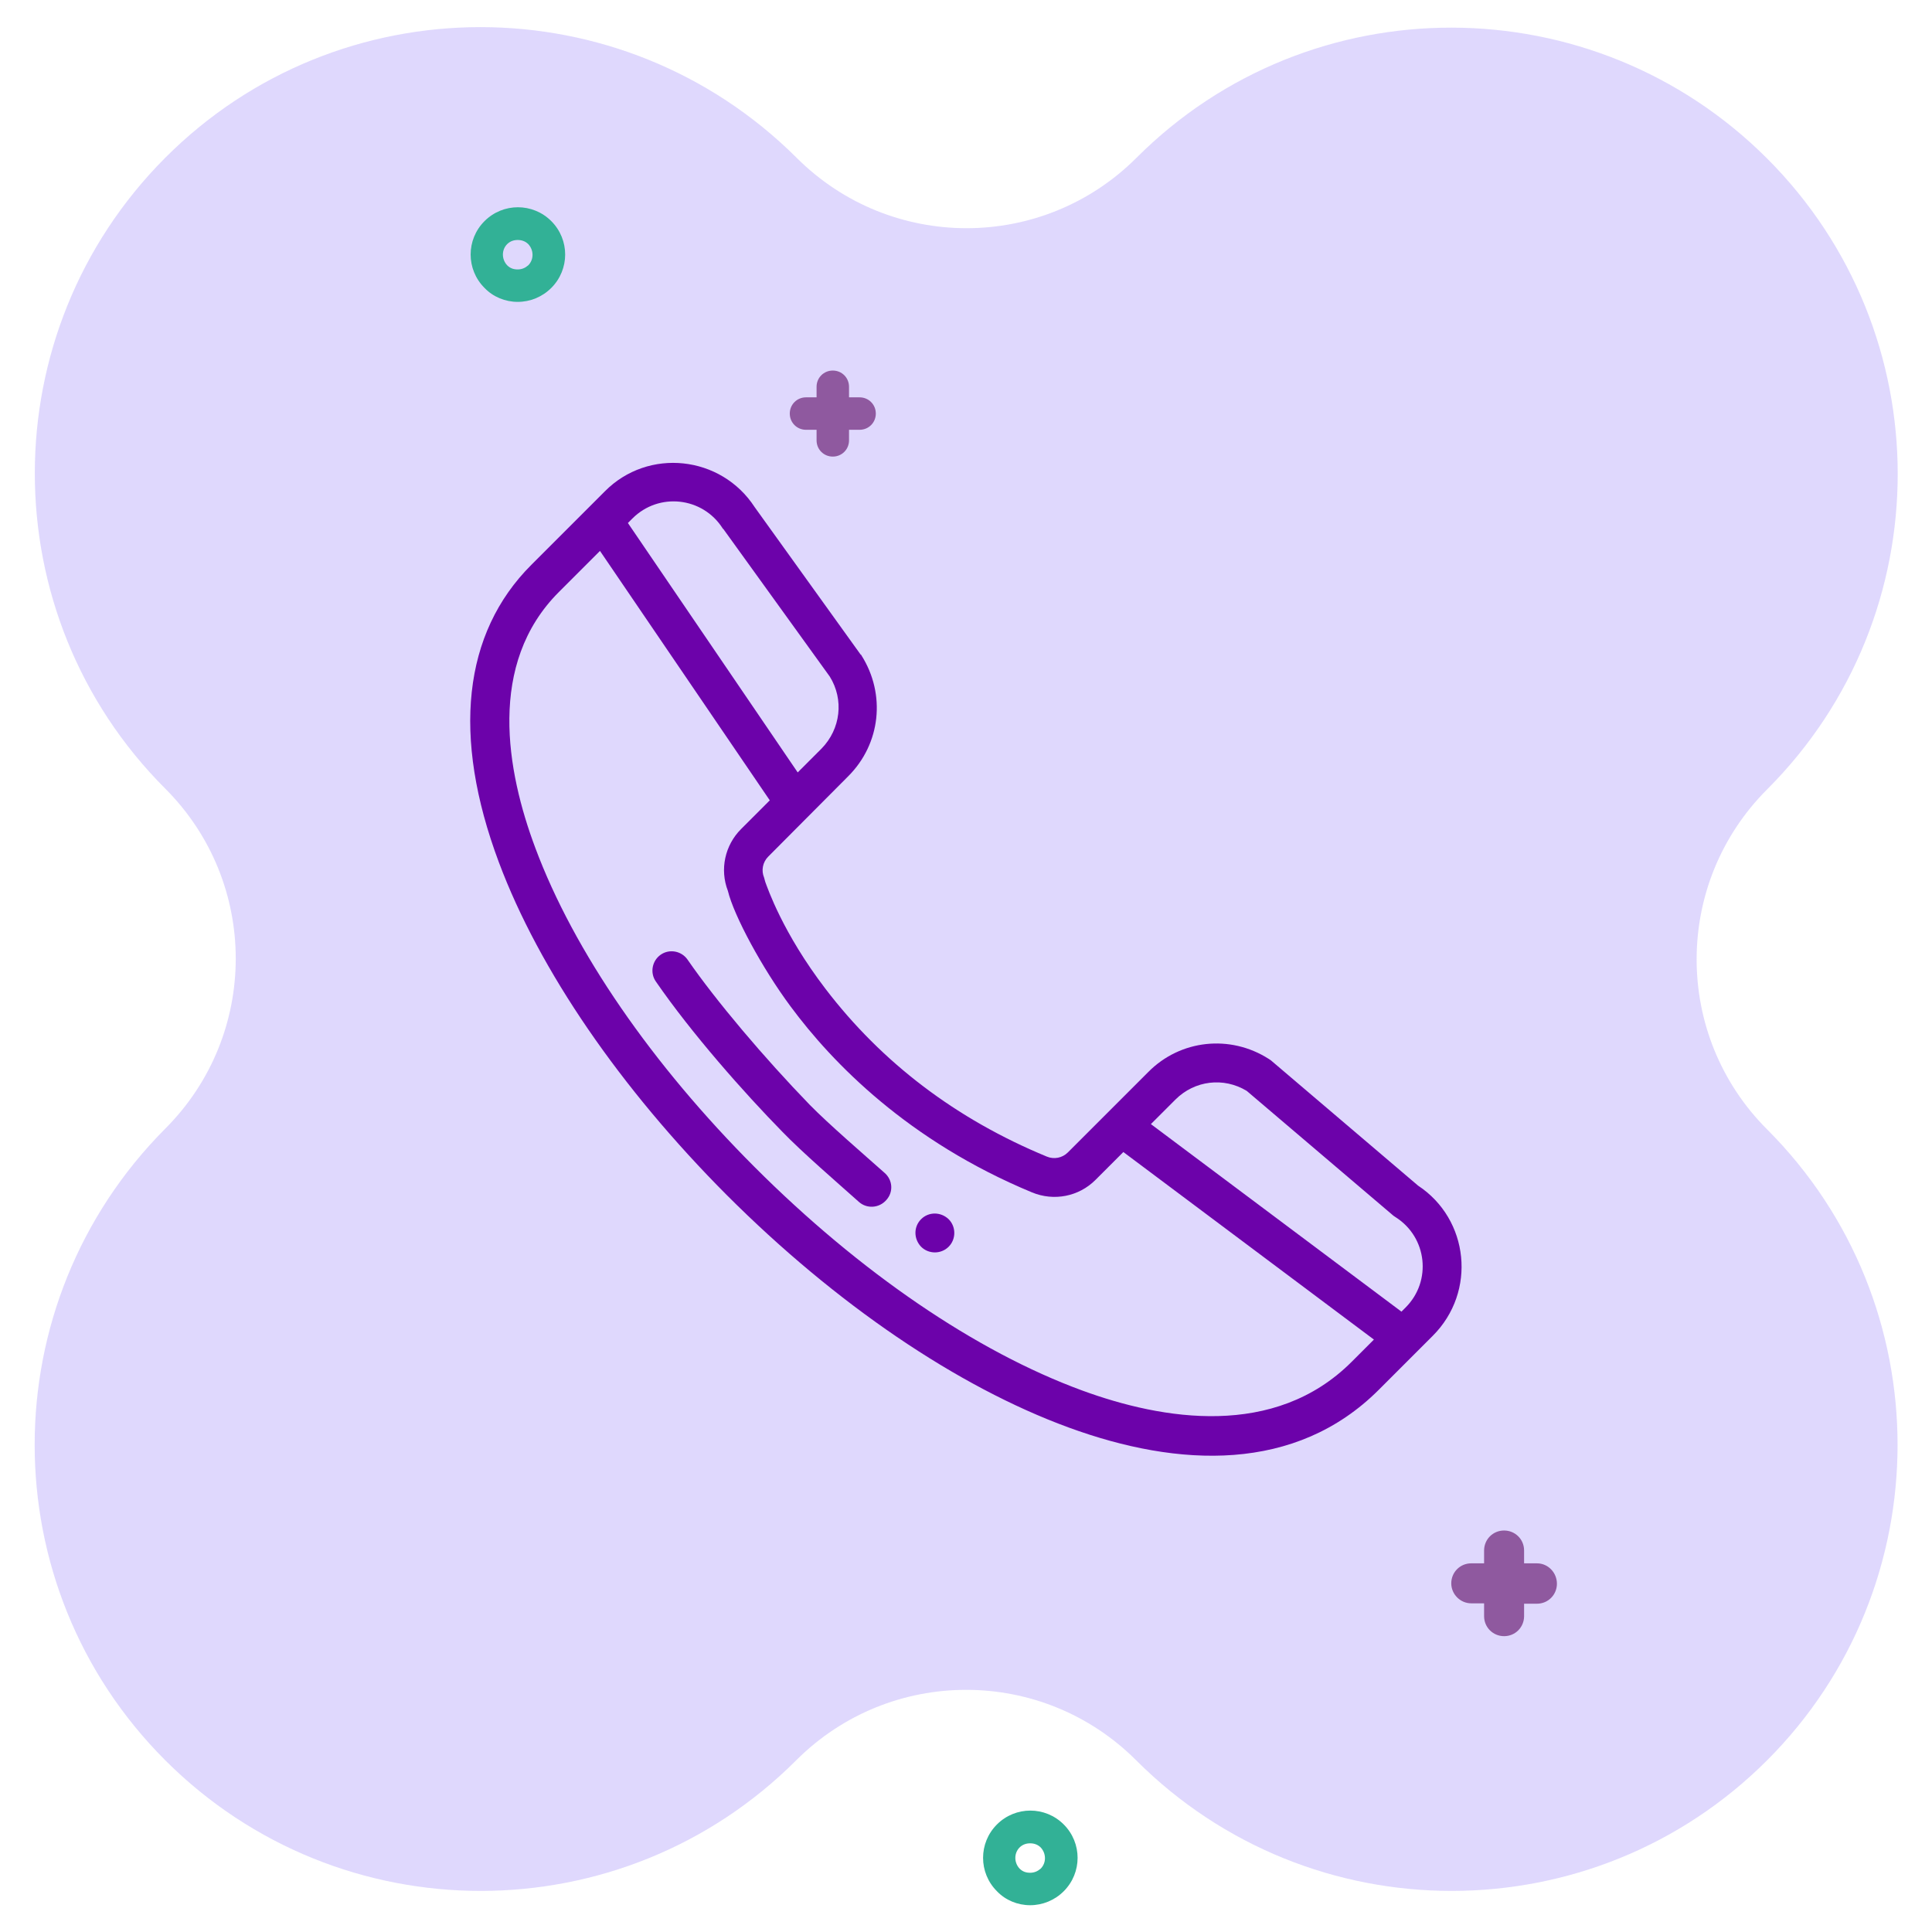
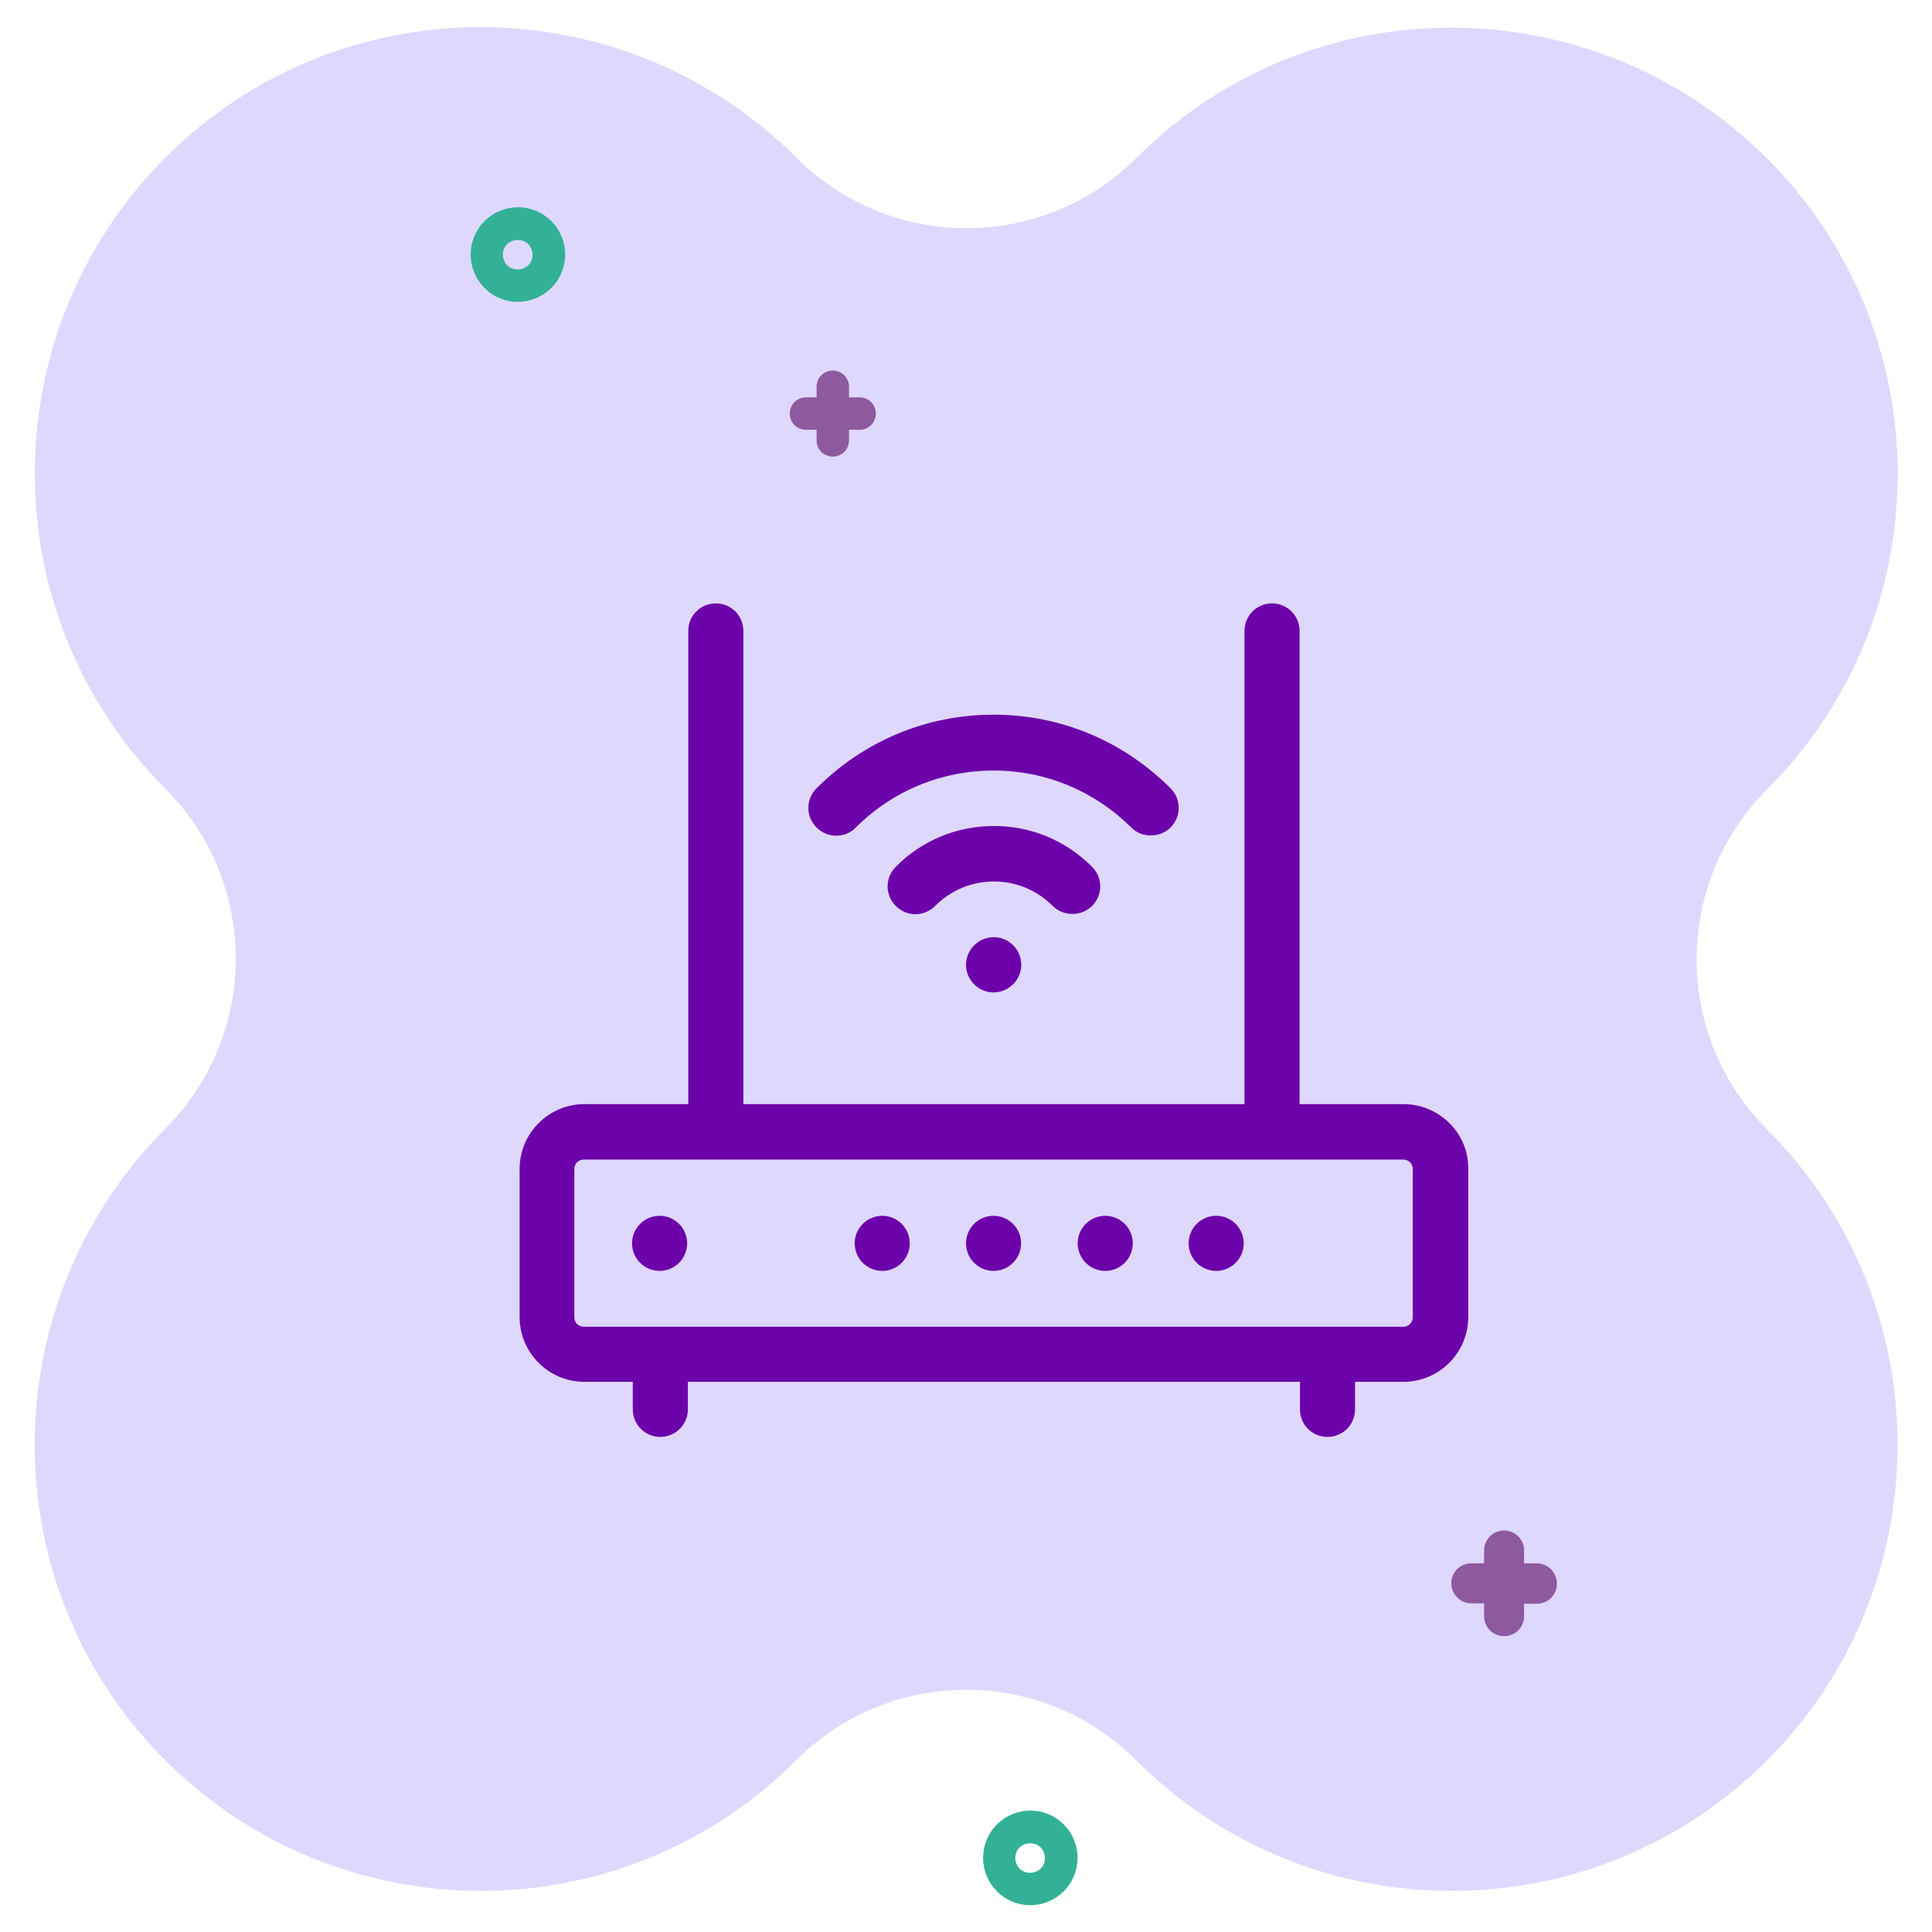
<svg xmlns="http://www.w3.org/2000/svg" version="1.1" id="Capa_1" x="0px" y="0px" viewBox="0 0 512 512" style="enable-background:new 0 0 512 512;" xml:space="preserve">
  <style type="text/css">
	.st0{fill:#CEC3FC;fill-opacity:0.65;}
- 	.st1{fill:#6C02AA;}
- 	.st2{fill:#32B196;}
- 	.st3{fill:#8F599F;}
+ 	.st1{fill:#32B196;}
+ 	.st2{fill:#8F599F;}
+ 	.st3{fill:#6C02AA;}
</style>
+   <path class="st0" d="M301.2,41.8c-24.9,24.9-65.2,24.9-90.1,0C164.8-4.3,89.9-4.4,43.8,41.8s-46.1,121.1,0,167.2  c24.9,24.9,24.9,65.2,0,90.1c-46.1,46.3-46.2,121.2,0,167.4s121.1,46.1,167.2,0c24.9-24.9,65.2-24.9,90.1,0  c46.2,46.2,121.1,46.1,167.2,0s46.1-121.1,0-167.2c-24.9-24.9-24.9-65.2,0-90.1c46.2-46.2,46.1-121.1,0-167.2S347.3-4.3,301.2,41.8  L301.2,41.8z" />
+   <path class="st1" d="M137.2,80c-3.3,0-6.5-1.3-8.8-3.7c-4.9-4.9-4.9-12.8,0-17.7c4.9-4.9,12.8-4.9,17.7,0s4.9,12.8,0,17.7  C143.7,78.7,140.5,80,137.2,80z M137.2,63.6c-1,0-2,0.3-2.8,1.1c-1.5,1.5-1.5,4,0,5.6c0.8,0.8,1.7,1.1,2.8,1.1s2-0.4,2.8-1.1  c1.5-1.5,1.5-4,0-5.6C139.2,63.9,138.2,63.6,137.2,63.6z" />
+   <path class="st1" d="M273,504.9c-3.3,0-6.5-1.3-8.8-3.7c-4.9-4.9-4.9-12.8,0-17.7c4.9-4.9,12.8-4.9,17.7,0s4.9,12.8,0,17.7  C279.5,503.6,276.3,504.9,273,504.9z M273,488.5c-1,0-2,0.3-2.8,1.1c-1.5,1.5-1.5,4,0,5.6c0.8,0.8,1.7,1.1,2.8,1.1s2-0.4,2.8-1.1  c1.5-1.5,1.5-4,0-5.6C275,488.8,274,488.5,273,488.5z" />
+   <path class="st2" d="M227.8,105.3H225v-2.8c0-2.4-1.9-4.3-4.3-4.3c-2.4,0-4.3,1.9-4.3,4.3v2.8h-2.8c-2.4,0-4.3,1.9-4.3,4.3  s1.9,4.3,4.3,4.3h2.8v2.8c0,2.4,1.9,4.3,4.3,4.3c2.4,0,4.3-1.9,4.3-4.3v-2.8h2.8c2.4,0,4.3-1.9,4.3-4.3  C232.1,107.2,230.2,105.3,227.8,105.3z" />
+   <path class="st2" d="M407.3,414.3h-3.4v-3.4c0-3-2.4-5.3-5.3-5.3c-3,0-5.3,2.4-5.3,5.3v3.4h-3.4c-3,0-5.3,2.4-5.3,5.3  s2.4,5.3,5.3,5.3h3.4v3.4c0,3,2.4,5.3,5.3,5.3c3,0,5.3-2.4,5.3-5.3V425h3.4c3,0,5.3-2.4,5.3-5.3S410.3,414.3,407.3,414.3z" />
  <g>
-     <path class="st0" d="M301.2,41.8c-24.9,24.9-65.2,24.9-90.1,0C164.8-4.3,89.9-4.4,43.8,41.8s-46.1,121.1,0,167.2   c24.9,24.9,24.9,65.2,0,90.1c-46.1,46.3-46.2,121.2,0,167.4s121.1,46.1,167.2,0c24.9-24.9,65.2-24.9,90.1,0   c46.2,46.2,121.1,46.1,167.2,0s46.1-121.1,0-167.2c-24.9-24.9-24.9-65.2,0-90.1c46.2-46.2,46.1-121.1,0-167.2S347.3-4.3,301.2,41.8   L301.2,41.8z" />
    <g>
-       <g>
-         <path class="st1" d="M244.1,323.1c-2,2-2,5.2,0,7.3c2,2,5.3,2,7.3,0s2-5.3,0-7.3C249.3,321.1,246.1,321.1,244.1,323.1z" />
-         <path class="st1" d="M375.8,314.2l-39-33.2c-0.2-0.1-0.4-0.3-0.6-0.4c-10.2-6.5-23.4-5.1-31.9,3.5L283,305.4     c-1.5,1.5-3.7,1.9-5.6,1.1c-24-9.9-43.7-24.9-58.6-44.4c-11.4-14.9-15.4-26.8-16-28.4c-0.1-0.4-0.2-0.7-0.3-1.1     c-0.8-1.9-0.4-4.1,1.1-5.6l21.2-21.3c8.6-8.6,10-21.7,3.5-32c0-0.1-0.1-0.2-0.2-0.2L200,134.4c-8.9-13.7-28.2-15.8-39.7-4.2     l-4.3,4.3l0,0l-15.2,15.2c-18.1,18.1-21.1,45.4-8.6,78.8c10.7,28.6,32.2,59.9,60.4,88.2c28.9,28.9,61.1,50.8,90.6,61.6     c29.2,10.7,60.2,12,82.2-10l14.3-14.3C391.4,342.3,389.3,323.1,375.8,314.2z M330.4,289.1l38.9,33.1c0.2,0.1,0.4,0.3,0.6,0.4     c8.3,5.3,9.6,16.9,2.6,23.9l-1.1,1.1L305,297.9l6.5-6.5C316.6,286.3,324.3,285.4,330.4,289.1z M191.5,140     c0.1,0.1,0.1,0.2,0.2,0.2l28.2,39.1c3.8,6.1,2.9,13.9-2.2,19.1l-6.3,6.3l-45-66.1l1.2-1.2C174.6,130.4,186.2,131.7,191.5,140z      M286.8,368.5c-28.1-10.3-58.9-31.3-86.8-59.2c-27.2-27.2-47.9-57.2-58.1-84.5c-7.7-20.5-12.8-48.9,6.2-67.9L159,146l45,66.1     l-7.6,7.6c-4.3,4.3-5.7,10.7-3.5,16.4c1.6,6.6,9.1,20.5,16.6,30.6c11.1,15,31.2,35.7,64,49.3c5.8,2.4,12.4,1.1,16.8-3.3l7.4-7.4     l66.4,49.7l-5.9,5.9C337.8,381.3,308.1,376.3,286.8,368.5z" />
-         <path class="st1" d="M234.4,310.8c-5.4-4.8-14.8-12.9-19.8-18c-12.1-12.5-24.8-27.5-32.4-38.5c-1.6-2.3-4.8-2.9-7.1-1.3     c-2.3,1.6-2.9,4.8-1.3,7.1c9.5,13.8,23.5,29.6,33.5,39.8c5.2,5.4,14.7,13.6,20.3,18.6c2.1,1.9,5.4,1.7,7.3-0.5     C236.8,315.9,236.6,312.7,234.4,310.8z" />
-       </g>
+       <path class="st3" d="M371.9,292.6h-27.5V167.2c0-4.1-3.3-7.3-7.3-7.3c-4.1,0-7.3,3.3-7.3,7.3v125.4H197V167.2    c0-4.1-3.3-7.3-7.3-7.3c-4.1,0-7.3,3.3-7.3,7.3v125.4h-27.5c-9.5,0-17.2,7.7-17.2,17.2V349c0,9.5,7.7,17.2,17.2,17.2h12.8v7.3    c0,4.1,3.3,7.3,7.3,7.3s7.3-3.3,7.3-7.3v-7.3h162.2v7.3c0,4.1,3.3,7.3,7.3,7.3c4.1,0,7.3-3.3,7.3-7.3v-7.3h12.8    c9.5,0,17.2-7.7,17.2-17.2v-39.3C389.2,300.3,381.4,292.6,371.9,292.6z M374.4,349.1c0,1.4-1.1,2.5-2.5,2.5H154.7    c-1.4,0-2.5-1.1-2.5-2.5v-39.3c0-1.4,1.1-2.5,2.5-2.5h217.2c1.4,0,2.5,1.1,2.5,2.5V349.1z" />
+       <circle class="st3" cx="174.8" cy="329.5" r="7.3" />
+       <circle class="st3" cx="233.8" cy="329.5" r="7.3" />
+       <circle class="st3" cx="263.3" cy="329.5" r="7.3" />
+       <circle class="st3" cx="292.9" cy="329.5" r="7.3" />
+       <circle class="st3" cx="322.3" cy="329.5" r="7.3" />
+       <path class="st3" d="M226.8,219.3c9.7-9.7,22.7-15.1,36.5-15.1s26.7,5.4,36.5,15.1c1.5,1.5,3.3,2.1,5.2,2.1s3.8-0.7,5.2-2.1    c2.9-2.9,2.9-7.5,0-10.4c-12.6-12.6-29.2-19.5-46.9-19.5s-34.3,6.9-46.9,19.5c-2.9,2.9-2.9,7.5,0,10.4    C219.3,222.2,224,222.2,226.8,219.3L226.8,219.3z" />
+       <path class="st3" d="M264.1,248.4c-4.5-0.4-8.1,3.1-8.1,7.3c0,3.9,3.2,7.3,7.3,7.3c4.3,0,7.8-3.8,7.3-8.1    C270.3,251.7,267.7,248.8,264.1,248.4L264.1,248.4z" />
+       <path class="st3" d="M284.2,242.2c1.9,0,3.8-0.7,5.2-2.1c2.9-2.9,2.9-7.5,0-10.4c-7-7-16.2-10.8-26-10.8c-9.8,0-19.1,3.8-26,10.8    c-2.9,2.9-2.9,7.5,0,10.4c2.9,2.9,7.5,2.9,10.4,0c4.2-4.2,9.7-6.5,15.6-6.5s11.4,2.3,15.6,6.5    C280.4,241.5,282.3,242.2,284.2,242.2z" />
    </g>
-     <path class="st2" d="M137.2,80c-3.3,0-6.5-1.3-8.8-3.7c-4.9-4.9-4.9-12.8,0-17.7c4.9-4.9,12.8-4.9,17.7,0s4.9,12.8,0,17.7   C143.7,78.7,140.5,80,137.2,80z M137.2,63.6c-1,0-2,0.3-2.8,1.1c-1.5,1.5-1.5,4,0,5.6c0.8,0.8,1.7,1.1,2.8,1.1s2-0.4,2.8-1.1   c1.5-1.5,1.5-4,0-5.6C139.2,63.9,138.2,63.6,137.2,63.6z" />
-     <path class="st2" d="M273,504.9c-3.3,0-6.5-1.3-8.8-3.7c-4.9-4.9-4.9-12.8,0-17.7c4.9-4.9,12.8-4.9,17.7,0s4.9,12.8,0,17.7   C279.5,503.6,276.3,504.9,273,504.9z M273,488.5c-1,0-2,0.3-2.8,1.1c-1.5,1.5-1.5,4,0,5.6c0.8,0.8,1.7,1.1,2.8,1.1s2-0.4,2.8-1.1   c1.5-1.5,1.5-4,0-5.6C275,488.8,274,488.5,273,488.5z" />
-     <path class="st3" d="M227.8,105.3H225v-2.8c0-2.4-1.9-4.3-4.3-4.3c-2.4,0-4.3,1.9-4.3,4.3v2.8h-2.8c-2.4,0-4.3,1.9-4.3,4.3   s1.9,4.3,4.3,4.3h2.8v2.8c0,2.4,1.9,4.3,4.3,4.3c2.4,0,4.3-1.9,4.3-4.3v-2.8h2.8c2.4,0,4.3-1.9,4.3-4.3   C232.1,107.2,230.2,105.3,227.8,105.3z" />
-     <path class="st3" d="M407.3,414.3h-3.4v-3.4c0-3-2.4-5.3-5.3-5.3c-3,0-5.3,2.4-5.3,5.3v3.4h-3.4c-3,0-5.3,2.4-5.3,5.3   s2.4,5.3,5.3,5.3h3.4v3.4c0,3,2.4,5.3,5.3,5.3c3,0,5.3-2.4,5.3-5.3V425h3.4c3,0,5.3-2.4,5.3-5.3S410.3,414.3,407.3,414.3z" />
  </g>
</svg>
